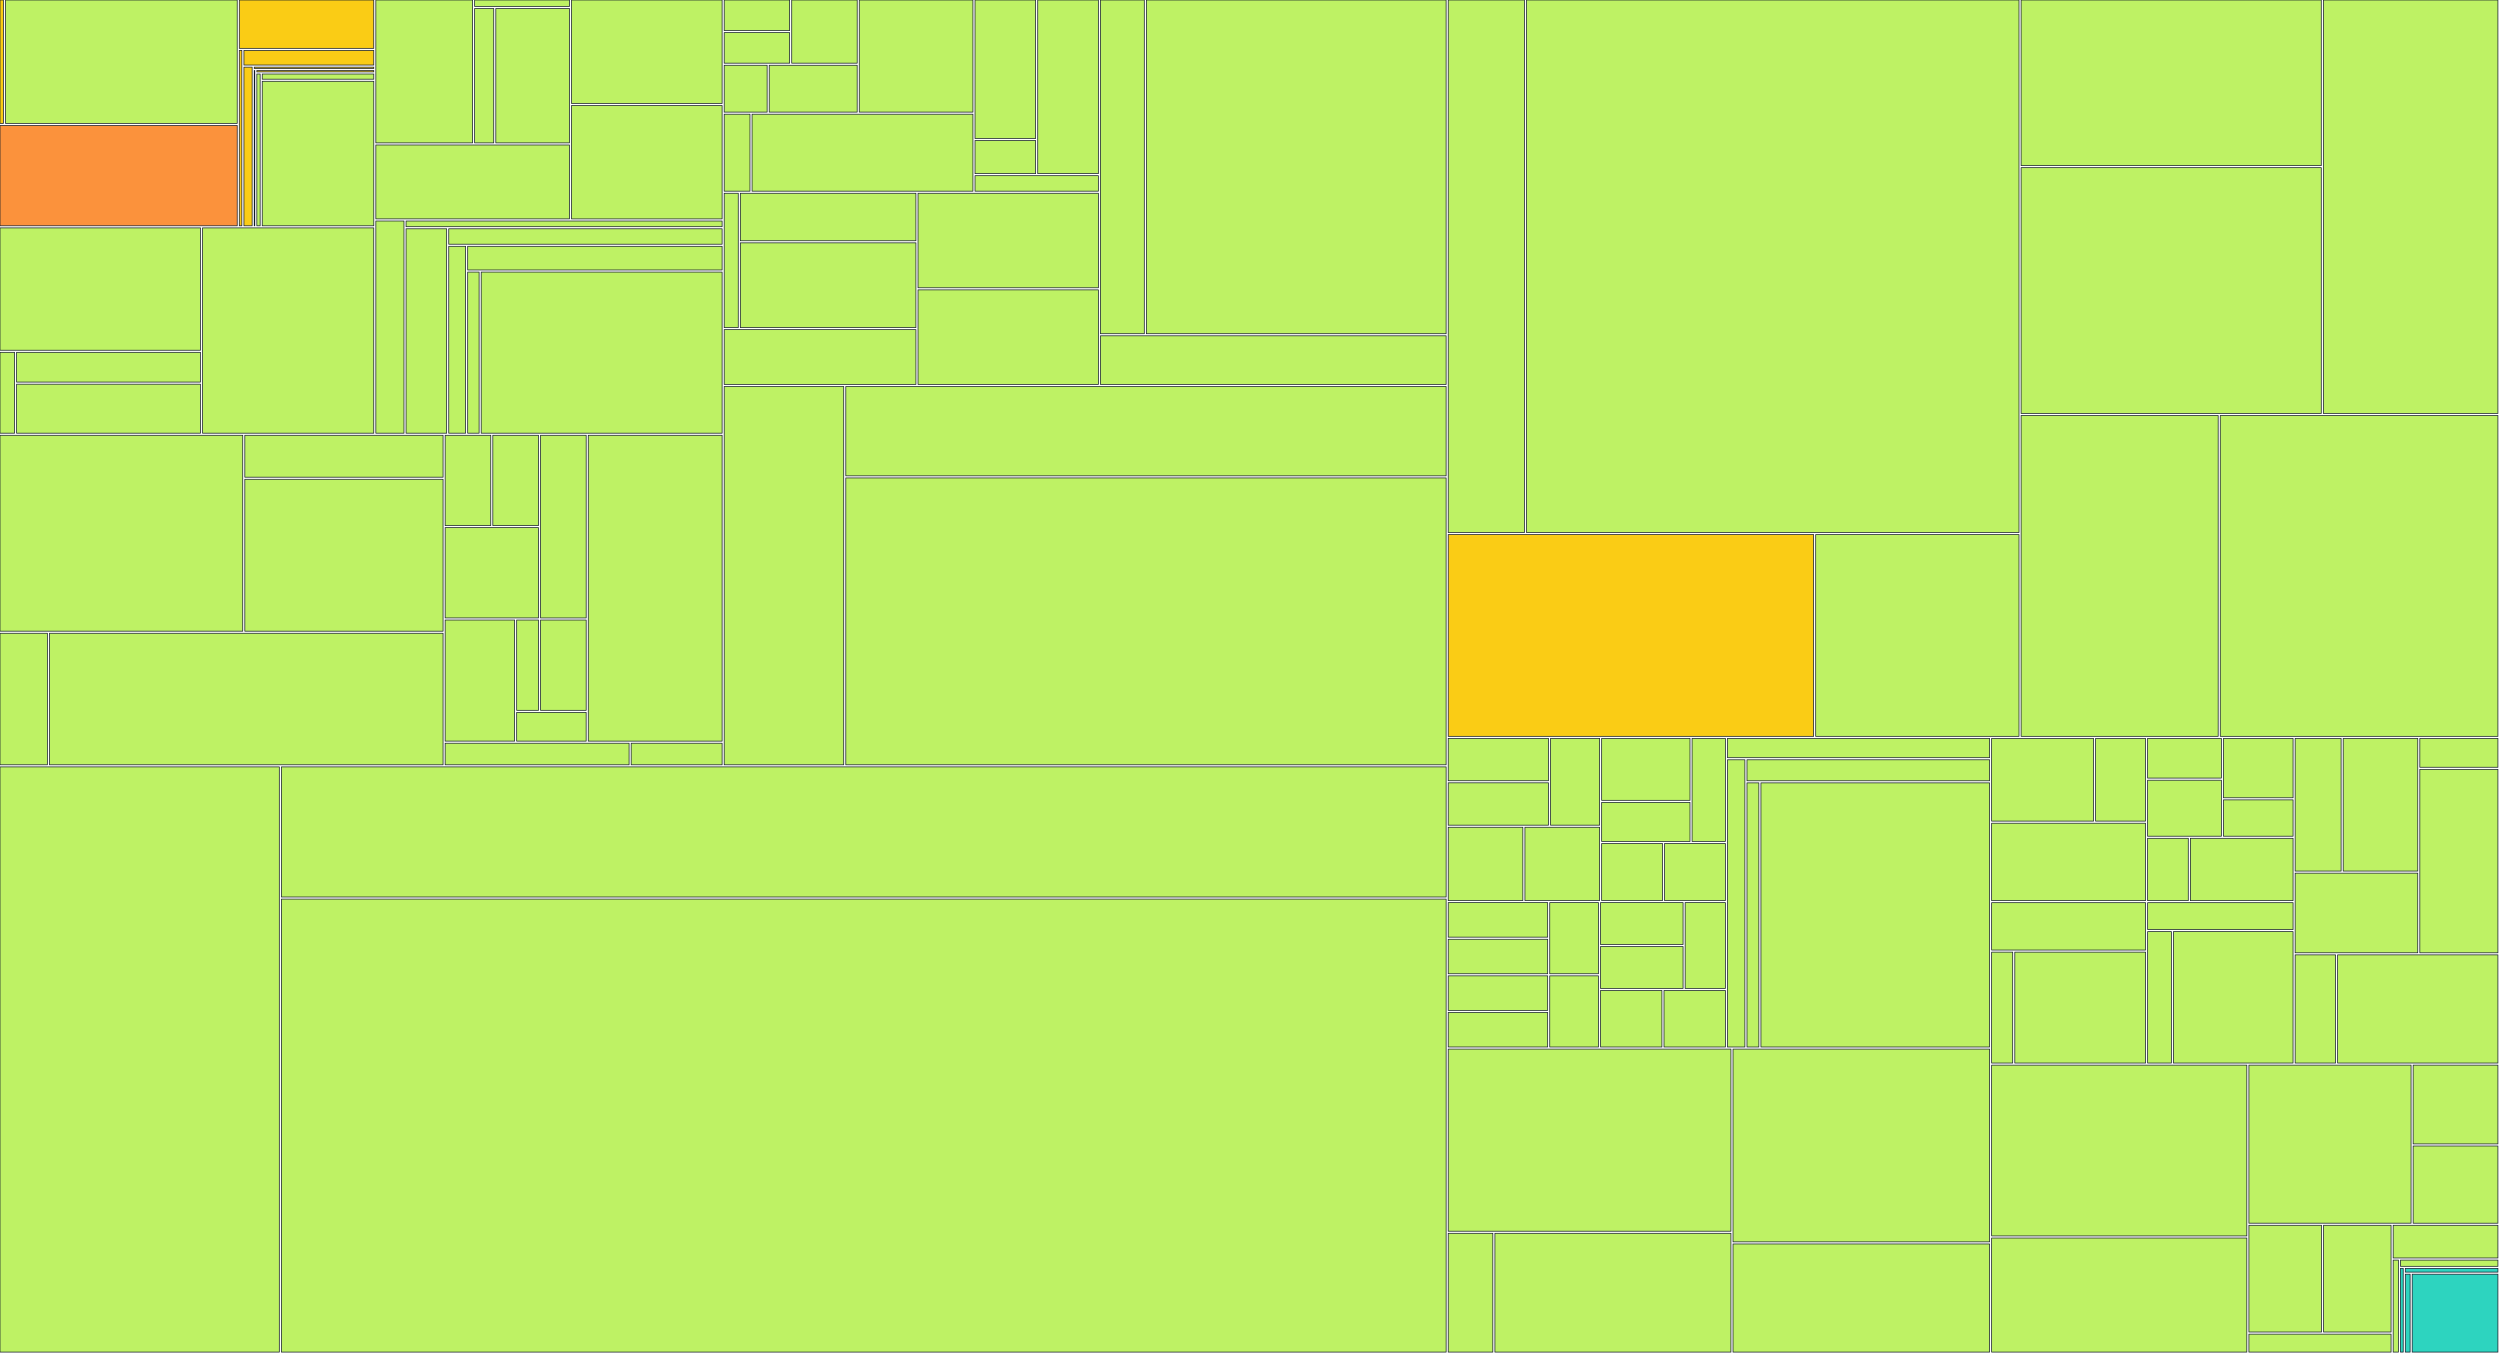
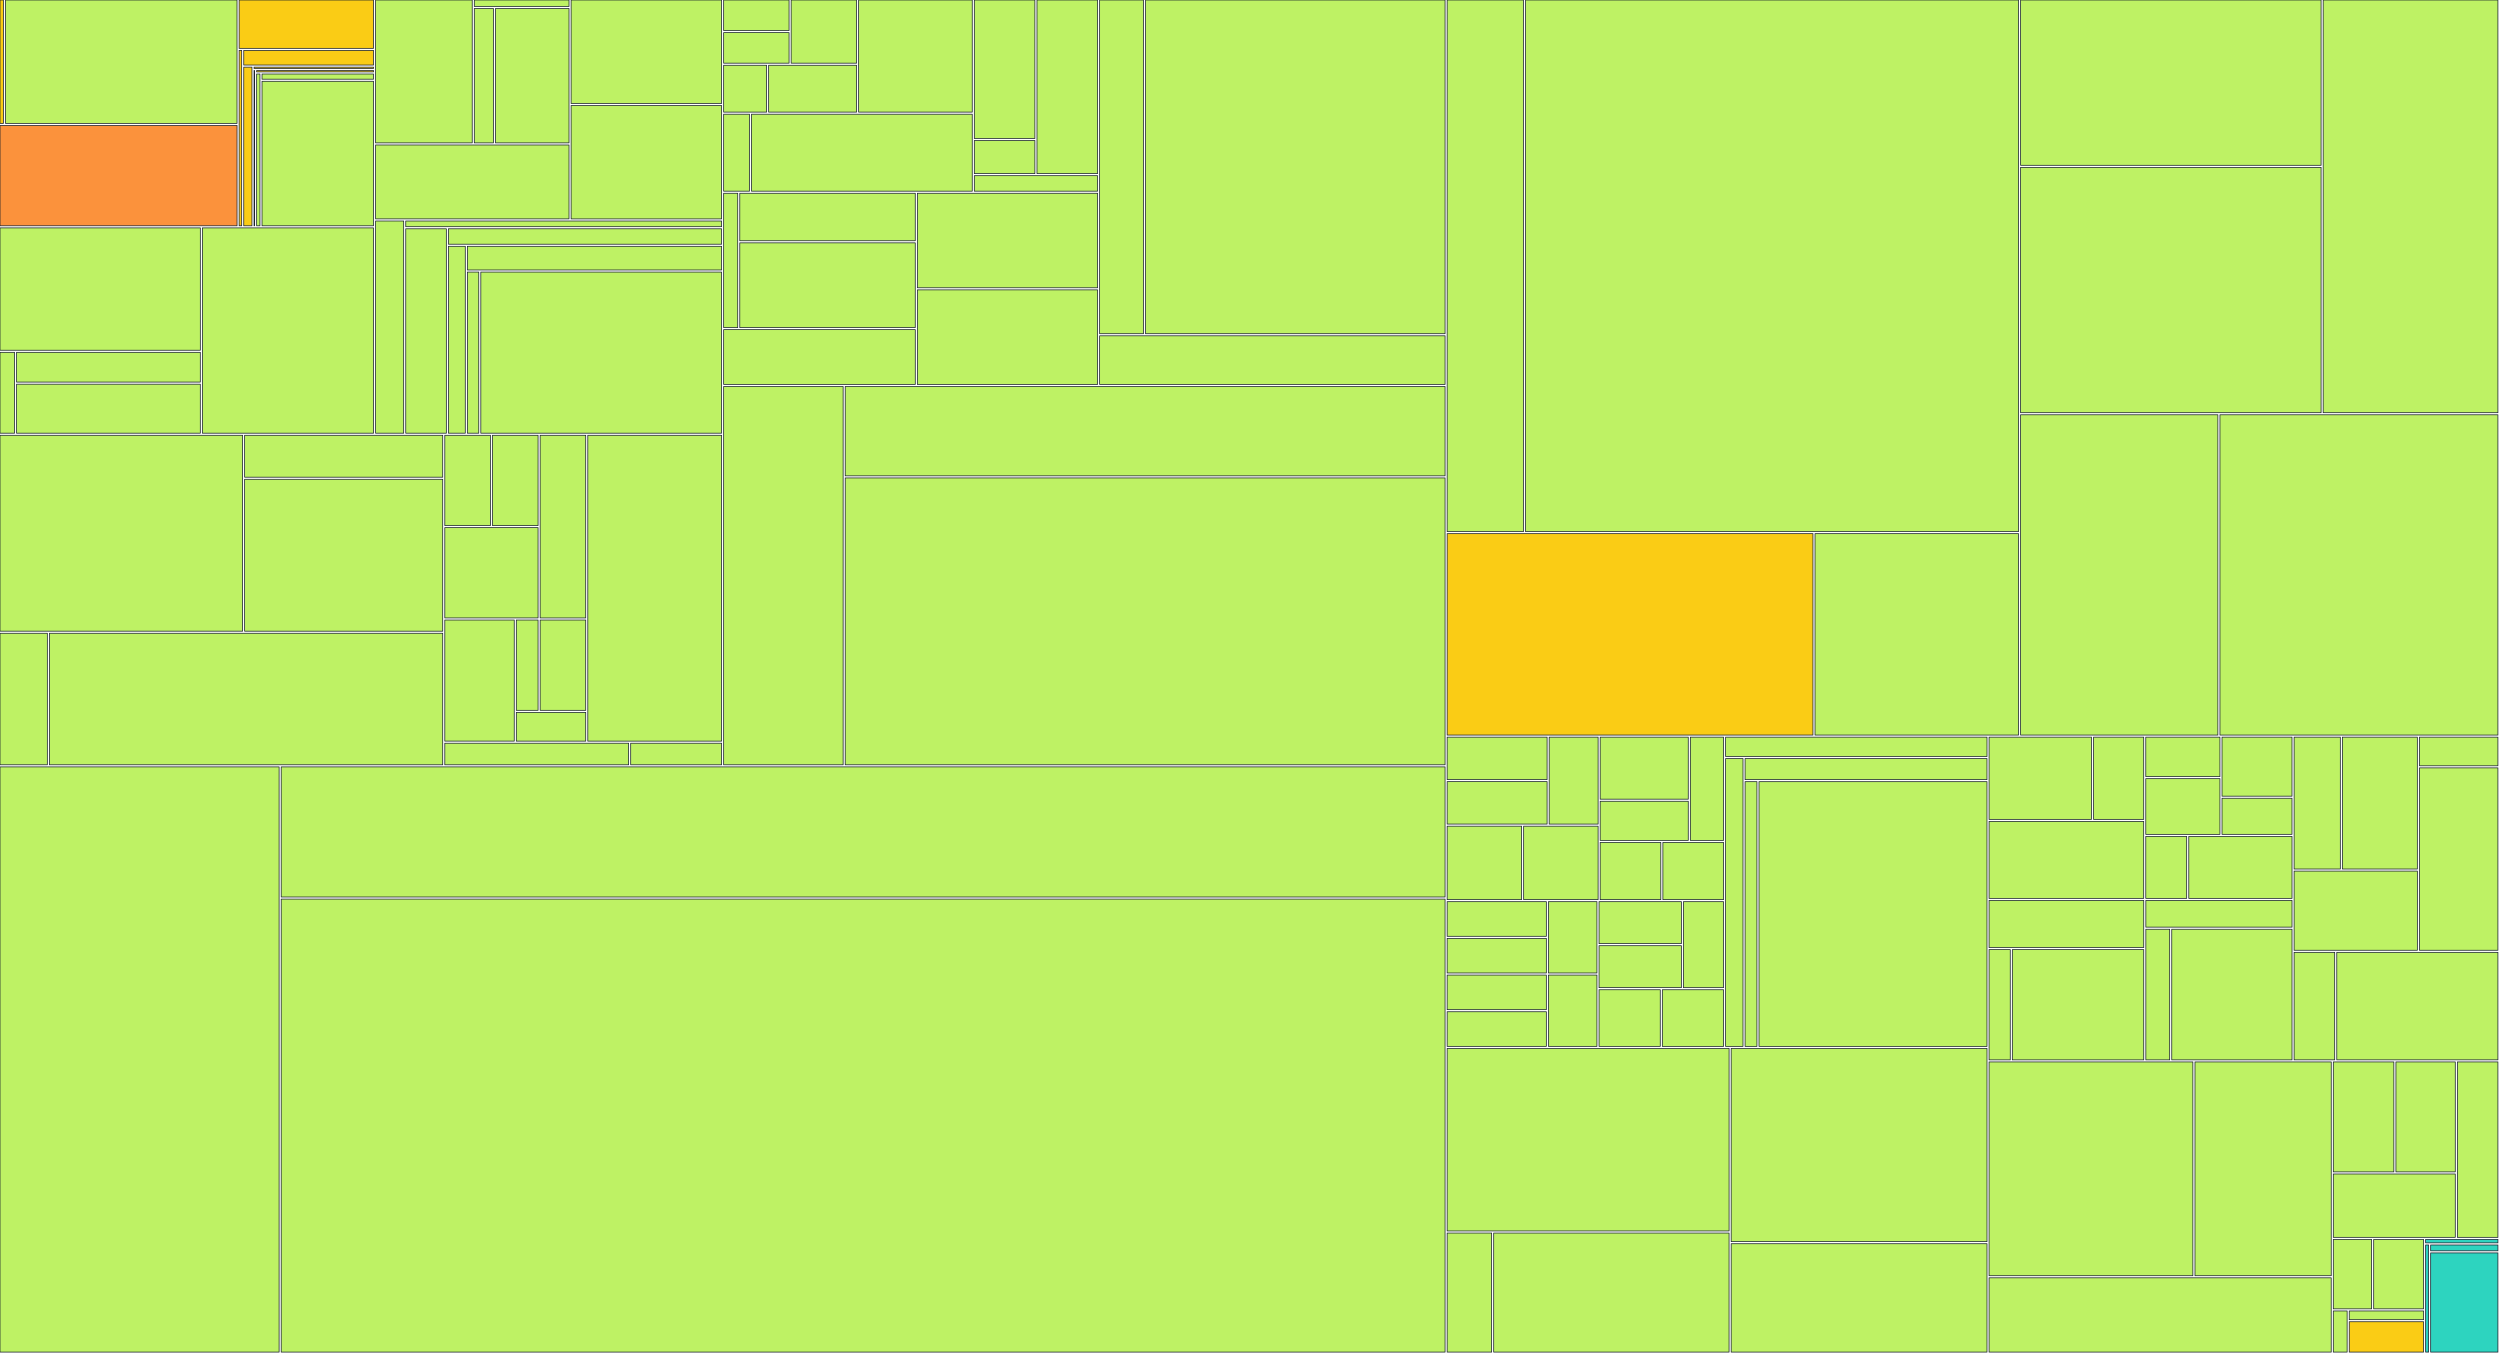
<svg xmlns="http://www.w3.org/2000/svg" width="1200" height="650" viewBox="0 0 1200 650">
  <g>
    <rect x="0.00" y="0.00" width="1.63" height="59.22" fill="#facc15" stroke="#111827" stroke-width="0.35" />
  </g>
  <g>
-     <rect x="2.63" y="0.00" width="111.23" height="59.22" fill="#bef264" stroke="#111827" stroke-width="0.35" />
-   </g>
-   <g>
-     <rect x="0.00" y="60.22" width="113.86" height="48.17" fill="#fb923c" stroke="#111827" stroke-width="0.35" />
-   </g>
-   <g>
-     <rect x="114.86" y="0.00" width="64.55" height="23.20" fill="#facc15" stroke="#111827" stroke-width="0.35" />
-   </g>
-   <g>
-     <rect x="114.86" y="24.20" width="1.23" height="84.19" fill="#facc15" stroke="#111827" stroke-width="0.35" />
-   </g>
-   <g>
-     <rect x="117.09" y="24.20" width="62.32" height="7.02" fill="#facc15" stroke="#111827" stroke-width="0.35" />
-   </g>
-   <g>
-     <rect x="117.09" y="32.22" width="3.93" height="76.17" fill="#facc15" stroke="#111827" stroke-width="0.35" />
-   </g>
-   <g>
-     <rect x="122.03" y="32.22" width="57.38" height="0.63" fill="#facc15" stroke="#111827" stroke-width="0.35" />
-   </g>
-   <g>
-     <rect x="122.03" y="33.85" width="0.26" height="74.54" fill="#facc15" stroke="#111827" stroke-width="0.35" />
-   </g>
-   <g>
-     <rect x="123.29" y="33.85" width="56.12" height="0.67" fill="#facc15" stroke="#111827" stroke-width="0.35" />
-   </g>
-   <g>
-     <rect x="123.29" y="35.52" width="1.58" height="72.87" fill="#bef264" stroke="#111827" stroke-width="0.35" />
-   </g>
-   <g>
-     <rect x="125.87" y="35.52" width="53.55" height="2.49" fill="#bef264" stroke="#111827" stroke-width="0.35" />
-   </g>
-   <g>
-     <rect x="125.87" y="39.01" width="53.55" height="69.38" fill="#bef264" stroke="#111827" stroke-width="0.35" />
-   </g>
-   <g>
-     <rect x="0.00" y="109.39" width="96.22" height="58.72" fill="#bef264" stroke="#111827" stroke-width="0.35" />
-   </g>
-   <g>
-     <rect x="0.00" y="169.11" width="6.97" height="38.82" fill="#bef264" stroke="#111827" stroke-width="0.35" />
-   </g>
-   <g>
-     <rect x="7.97" y="169.11" width="88.25" height="14.29" fill="#bef264" stroke="#111827" stroke-width="0.35" />
-   </g>
-   <g>
-     <rect x="7.97" y="184.40" width="88.25" height="23.53" fill="#bef264" stroke="#111827" stroke-width="0.35" />
-   </g>
-   <g>
-     <rect x="97.22" y="109.39" width="82.19" height="98.54" fill="#bef264" stroke="#111827" stroke-width="0.35" />
-   </g>
-   <g>
-     <rect x="180.41" y="0.00" width="46.42" height="68.59" fill="#bef264" stroke="#111827" stroke-width="0.35" />
-   </g>
-   <g>
-     <rect x="227.83" y="0.00" width="45.50" height="3.09" fill="#bef264" stroke="#111827" stroke-width="0.35" />
-   </g>
-   <g>
-     <rect x="227.83" y="4.09" width="9.17" height="64.50" fill="#bef264" stroke="#111827" stroke-width="0.35" />
-   </g>
-   <g>
-     <rect x="238.00" y="4.09" width="35.33" height="64.50" fill="#bef264" stroke="#111827" stroke-width="0.35" />
-   </g>
-   <g>
-     <rect x="180.41" y="69.59" width="92.92" height="35.48" fill="#bef264" stroke="#111827" stroke-width="0.35" />
-   </g>
-   <g>
-     <rect x="274.33" y="0.00" width="72.28" height="49.66" fill="#bef264" stroke="#111827" stroke-width="0.35" />
-   </g>
-   <g>
-     <rect x="274.33" y="50.66" width="72.28" height="54.42" fill="#bef264" stroke="#111827" stroke-width="0.35" />
-   </g>
-   <g>
-     <rect x="180.41" y="106.08" width="13.50" height="101.85" fill="#bef264" stroke="#111827" stroke-width="0.35" />
-   </g>
-   <g>
-     <rect x="194.91" y="106.08" width="151.70" height="2.74" fill="#bef264" stroke="#111827" stroke-width="0.35" />
-   </g>
-   <g>
-     <rect x="194.91" y="109.82" width="19.49" height="98.11" fill="#bef264" stroke="#111827" stroke-width="0.35" />
-   </g>
-   <g>
-     <rect x="215.40" y="109.82" width="131.21" height="7.40" fill="#bef264" stroke="#111827" stroke-width="0.35" />
-   </g>
-   <g>
-     <rect x="215.40" y="118.22" width="8.09" height="89.71" fill="#bef264" stroke="#111827" stroke-width="0.35" />
-   </g>
-   <g>
-     <rect x="224.49" y="118.22" width="122.12" height="11.37" fill="#bef264" stroke="#111827" stroke-width="0.35" />
-   </g>
-   <g>
-     <rect x="224.49" y="130.59" width="5.48" height="77.34" fill="#bef264" stroke="#111827" stroke-width="0.35" />
-   </g>
-   <g>
-     <rect x="230.97" y="130.59" width="115.64" height="77.34" fill="#bef264" stroke="#111827" stroke-width="0.35" />
-   </g>
-   <g>
-     <rect x="0.00" y="208.93" width="116.52" height="94.03" fill="#bef264" stroke="#111827" stroke-width="0.35" />
-   </g>
-   <g>
-     <rect x="117.52" y="208.93" width="95.15" height="20.12" fill="#bef264" stroke="#111827" stroke-width="0.35" />
-   </g>
-   <g>
-     <rect x="117.52" y="230.05" width="95.15" height="72.92" fill="#bef264" stroke="#111827" stroke-width="0.35" />
-   </g>
-   <g>
-     <rect x="0.00" y="303.96" width="22.74" height="63.15" fill="#bef264" stroke="#111827" stroke-width="0.35" />
-   </g>
-   <g>
-     <rect x="23.74" y="303.96" width="188.93" height="63.15" fill="#bef264" stroke="#111827" stroke-width="0.35" />
-   </g>
-   <g>
-     <rect x="213.67" y="208.93" width="21.90" height="43.34" fill="#bef264" stroke="#111827" stroke-width="0.35" />
-   </g>
-   <g>
-     <rect x="236.56" y="208.93" width="21.90" height="43.34" fill="#bef264" stroke="#111827" stroke-width="0.35" />
-   </g>
-   <g>
-     <rect x="213.67" y="253.27" width="44.79" height="43.34" fill="#bef264" stroke="#111827" stroke-width="0.35" />
-   </g>
-   <g>
-     <rect x="259.46" y="208.93" width="21.90" height="87.69" fill="#bef264" stroke="#111827" stroke-width="0.35" />
-   </g>
-   <g>
-     <rect x="213.67" y="297.61" width="33.34" height="58.12" fill="#bef264" stroke="#111827" stroke-width="0.35" />
-   </g>
-   <g>
-     <rect x="248.01" y="297.61" width="10.45" height="43.34" fill="#bef264" stroke="#111827" stroke-width="0.35" />
-   </g>
-   <g>
-     <rect x="259.46" y="297.61" width="21.90" height="43.34" fill="#bef264" stroke="#111827" stroke-width="0.35" />
-   </g>
-   <g>
-     <rect x="248.01" y="341.96" width="33.34" height="13.78" fill="#bef264" stroke="#111827" stroke-width="0.35" />
-   </g>
-   <g>
-     <rect x="282.36" y="208.93" width="64.25" height="146.81" fill="#bef264" stroke="#111827" stroke-width="0.35" />
-   </g>
-   <g>
-     <rect x="213.67" y="356.74" width="88.29" height="10.37" fill="#bef264" stroke="#111827" stroke-width="0.35" />
-   </g>
-   <g>
-     <rect x="302.96" y="356.74" width="43.65" height="10.37" fill="#bef264" stroke="#111827" stroke-width="0.35" />
-   </g>
-   <g>
-     <rect x="347.61" y="0.00" width="31.42" height="14.66" fill="#bef264" stroke="#111827" stroke-width="0.35" />
-   </g>
-   <g>
-     <rect x="347.61" y="15.66" width="31.42" height="14.66" fill="#bef264" stroke="#111827" stroke-width="0.35" />
-   </g>
-   <g>
-     <rect x="380.03" y="0.00" width="31.42" height="30.32" fill="#bef264" stroke="#111827" stroke-width="0.35" />
-   </g>
-   <g>
-     <rect x="347.61" y="31.32" width="20.61" height="22.49" fill="#bef264" stroke="#111827" stroke-width="0.35" />
-   </g>
-   <g>
-     <rect x="369.22" y="31.32" width="42.22" height="22.49" fill="#bef264" stroke="#111827" stroke-width="0.35" />
-   </g>
-   <g>
-     <rect x="412.44" y="0.00" width="54.57" height="53.81" fill="#bef264" stroke="#111827" stroke-width="0.35" />
-   </g>
-   <g>
-     <rect x="347.61" y="54.81" width="12.38" height="36.95" fill="#bef264" stroke="#111827" stroke-width="0.35" />
-   </g>
-   <g>
-     <rect x="360.99" y="54.81" width="106.02" height="36.95" fill="#bef264" stroke="#111827" stroke-width="0.35" />
-   </g>
-   <g>
-     <rect x="468.01" y="0.00" width="29.10" height="66.46" fill="#bef264" stroke="#111827" stroke-width="0.35" />
-   </g>
-   <g>
-     <rect x="468.01" y="67.46" width="29.10" height="15.87" fill="#bef264" stroke="#111827" stroke-width="0.35" />
-   </g>
-   <g>
-     <rect x="498.11" y="0.00" width="29.10" height="83.33" fill="#bef264" stroke="#111827" stroke-width="0.35" />
-   </g>
-   <g>
-     <rect x="468.01" y="84.33" width="59.20" height="7.43" fill="#bef264" stroke="#111827" stroke-width="0.35" />
-   </g>
-   <g>
-     <rect x="347.61" y="92.76" width="6.75" height="64.48" fill="#bef264" stroke="#111827" stroke-width="0.35" />
-   </g>
-   <g>
-     <rect x="355.36" y="92.76" width="84.28" height="22.81" fill="#bef264" stroke="#111827" stroke-width="0.35" />
-   </g>
-   <g>
-     <rect x="355.36" y="116.57" width="84.28" height="40.67" fill="#bef264" stroke="#111827" stroke-width="0.35" />
-   </g>
-   <g>
-     <rect x="347.61" y="158.23" width="92.04" height="26.28" fill="#bef264" stroke="#111827" stroke-width="0.35" />
-   </g>
-   <g>
-     <rect x="440.65" y="92.76" width="86.57" height="45.38" fill="#bef264" stroke="#111827" stroke-width="0.35" />
-   </g>
-   <g>
-     <rect x="440.65" y="139.14" width="86.57" height="45.38" fill="#bef264" stroke="#111827" stroke-width="0.35" />
-   </g>
-   <g>
-     <rect x="528.21" y="0.00" width="21.05" height="160.19" fill="#bef264" stroke="#111827" stroke-width="0.35" />
-   </g>
-   <g>
-     <rect x="550.26" y="0.00" width="143.87" height="160.19" fill="#bef264" stroke="#111827" stroke-width="0.35" />
-   </g>
-   <g>
-     <rect x="528.21" y="161.19" width="165.92" height="23.33" fill="#bef264" stroke="#111827" stroke-width="0.35" />
-   </g>
-   <g>
-     <rect x="347.61" y="185.52" width="57.38" height="181.59" fill="#bef264" stroke="#111827" stroke-width="0.35" />
-   </g>
-   <g>
-     <rect x="405.99" y="185.52" width="288.14" height="42.89" fill="#bef264" stroke="#111827" stroke-width="0.35" />
-   </g>
-   <g>
-     <rect x="405.99" y="229.41" width="288.14" height="137.70" fill="#bef264" stroke="#111827" stroke-width="0.35" />
-   </g>
-   <g>
-     <rect x="0.00" y="368.11" width="134.07" height="280.89" fill="#bef264" stroke="#111827" stroke-width="0.35" />
-   </g>
-   <g>
-     <rect x="135.07" y="368.11" width="559.07" height="62.45" fill="#bef264" stroke="#111827" stroke-width="0.35" />
-   </g>
-   <g>
-     <rect x="135.07" y="431.56" width="559.07" height="217.44" fill="#bef264" stroke="#111827" stroke-width="0.35" />
-   </g>
-   <g>
-     <rect x="695.14" y="0.00" width="36.59" height="255.60" fill="#bef264" stroke="#111827" stroke-width="0.35" />
-   </g>
-   <g>
-     <rect x="732.72" y="0.00" width="236.40" height="255.60" fill="#bef264" stroke="#111827" stroke-width="0.35" />
-   </g>
-   <g>
-     <rect x="695.14" y="256.60" width="175.41" height="96.84" fill="#facc15" stroke="#111827" stroke-width="0.35" />
-   </g>
-   <g>
-     <rect x="871.54" y="256.60" width="97.58" height="96.84" fill="#bef264" stroke="#111827" stroke-width="0.35" />
-   </g>
-   <g>
-     <rect x="970.13" y="0.00" width="144.08" height="79.48" fill="#bef264" stroke="#111827" stroke-width="0.35" />
-   </g>
-   <g>
-     <rect x="970.13" y="80.48" width="144.08" height="117.97" fill="#bef264" stroke="#111827" stroke-width="0.35" />
-   </g>
-   <g>
-     <rect x="1115.21" y="0.00" width="83.79" height="198.44" fill="#bef264" stroke="#111827" stroke-width="0.35" />
-   </g>
-   <g>
-     <rect x="970.13" y="199.44" width="94.59" height="154.00" fill="#bef264" stroke="#111827" stroke-width="0.35" />
-   </g>
-   <g>
-     <rect x="1065.72" y="199.44" width="133.28" height="154.00" fill="#bef264" stroke="#111827" stroke-width="0.35" />
-   </g>
-   <g>
-     <rect x="695.14" y="354.44" width="48.11" height="20.32" fill="#bef264" stroke="#111827" stroke-width="0.35" />
-   </g>
-   <g>
-     <rect x="695.14" y="375.76" width="48.11" height="20.32" fill="#bef264" stroke="#111827" stroke-width="0.35" />
-   </g>
-   <g>
-     <rect x="744.25" y="354.44" width="23.56" height="41.64" fill="#bef264" stroke="#111827" stroke-width="0.35" />
-   </g>
-   <g>
-     <rect x="695.14" y="397.08" width="35.83" height="35.18" fill="#bef264" stroke="#111827" stroke-width="0.35" />
-   </g>
-   <g>
-     <rect x="731.97" y="397.08" width="35.83" height="35.18" fill="#bef264" stroke="#111827" stroke-width="0.35" />
-   </g>
-   <g>
-     <rect x="768.80" y="354.44" width="42.40" height="29.71" fill="#bef264" stroke="#111827" stroke-width="0.35" />
-   </g>
-   <g>
-     <rect x="768.80" y="385.15" width="42.40" height="18.74" fill="#bef264" stroke="#111827" stroke-width="0.35" />
-   </g>
-   <g>
-     <rect x="812.20" y="354.44" width="15.98" height="49.44" fill="#bef264" stroke="#111827" stroke-width="0.35" />
-   </g>
-   <g>
-     <rect x="768.80" y="404.89" width="29.19" height="27.37" fill="#bef264" stroke="#111827" stroke-width="0.35" />
-   </g>
-   <g>
-     <rect x="798.99" y="404.89" width="29.19" height="27.37" fill="#bef264" stroke="#111827" stroke-width="0.35" />
-   </g>
-   <g>
-     <rect x="695.14" y="433.26" width="47.74" height="16.57" fill="#bef264" stroke="#111827" stroke-width="0.35" />
-   </g>
-   <g>
-     <rect x="695.14" y="450.84" width="47.74" height="16.57" fill="#bef264" stroke="#111827" stroke-width="0.35" />
-   </g>
-   <g>
-     <rect x="743.88" y="433.26" width="23.37" height="34.15" fill="#bef264" stroke="#111827" stroke-width="0.35" />
-   </g>
-   <g>
-     <rect x="695.14" y="468.41" width="47.74" height="16.57" fill="#bef264" stroke="#111827" stroke-width="0.35" />
-   </g>
-   <g>
-     <rect x="695.14" y="485.98" width="47.74" height="16.57" fill="#bef264" stroke="#111827" stroke-width="0.35" />
-   </g>
-   <g>
-     <rect x="743.88" y="468.41" width="23.37" height="34.15" fill="#bef264" stroke="#111827" stroke-width="0.35" />
-   </g>
-   <g>
-     <rect x="768.25" y="433.26" width="39.62" height="20.09" fill="#bef264" stroke="#111827" stroke-width="0.35" />
-   </g>
-   <g>
-     <rect x="768.25" y="454.35" width="39.62" height="20.09" fill="#bef264" stroke="#111827" stroke-width="0.35" />
-   </g>
-   <g>
-     <rect x="808.87" y="433.26" width="19.31" height="41.18" fill="#bef264" stroke="#111827" stroke-width="0.35" />
-   </g>
-   <g>
-     <rect x="768.25" y="475.44" width="29.47" height="27.12" fill="#bef264" stroke="#111827" stroke-width="0.35" />
-   </g>
-   <g>
-     <rect x="798.72" y="475.44" width="29.47" height="27.12" fill="#bef264" stroke="#111827" stroke-width="0.35" />
-   </g>
-   <g>
-     <rect x="829.18" y="354.44" width="125.81" height="9.26" fill="#bef264" stroke="#111827" stroke-width="0.35" />
-   </g>
-   <g>
-     <rect x="829.18" y="364.70" width="8.37" height="137.86" fill="#bef264" stroke="#111827" stroke-width="0.35" />
-   </g>
-   <g>
-     <rect x="838.55" y="364.70" width="116.44" height="10.08" fill="#bef264" stroke="#111827" stroke-width="0.35" />
-   </g>
-   <g>
-     <rect x="838.55" y="375.78" width="5.70" height="126.78" fill="#bef264" stroke="#111827" stroke-width="0.35" />
-   </g>
-   <g>
-     <rect x="845.25" y="375.78" width="109.74" height="126.78" fill="#bef264" stroke="#111827" stroke-width="0.35" />
-   </g>
-   <g>
-     <rect x="695.14" y="503.56" width="135.71" height="87.42" fill="#bef264" stroke="#111827" stroke-width="0.35" />
-   </g>
-   <g>
-     <rect x="695.14" y="591.98" width="21.42" height="57.02" fill="#bef264" stroke="#111827" stroke-width="0.35" />
-   </g>
-   <g>
-     <rect x="717.56" y="591.98" width="113.29" height="57.02" fill="#bef264" stroke="#111827" stroke-width="0.35" />
-   </g>
-   <g>
-     <rect x="831.85" y="503.56" width="123.15" height="92.54" fill="#bef264" stroke="#111827" stroke-width="0.35" />
-   </g>
-   <g>
-     <rect x="831.85" y="597.10" width="123.15" height="51.90" fill="#bef264" stroke="#111827" stroke-width="0.35" />
-   </g>
-   <g>
-     <rect x="955.99" y="354.44" width="48.90" height="39.69" fill="#bef264" stroke="#111827" stroke-width="0.35" />
-   </g>
-   <g>
-     <rect x="1005.89" y="354.44" width="23.95" height="39.69" fill="#bef264" stroke="#111827" stroke-width="0.35" />
-   </g>
-   <g>
-     <rect x="955.99" y="395.14" width="73.85" height="37.15" fill="#bef264" stroke="#111827" stroke-width="0.35" />
-   </g>
-   <g>
-     <rect x="1030.84" y="354.44" width="35.41" height="19.04" fill="#bef264" stroke="#111827" stroke-width="0.35" />
-   </g>
-   <g>
-     <rect x="1030.84" y="374.49" width="35.41" height="26.89" fill="#bef264" stroke="#111827" stroke-width="0.35" />
-   </g>
-   <g>
-     <rect x="1067.25" y="354.44" width="33.42" height="28.50" fill="#bef264" stroke="#111827" stroke-width="0.35" />
-   </g>
-   <g>
-     <rect x="1067.25" y="383.94" width="33.42" height="17.44" fill="#bef264" stroke="#111827" stroke-width="0.35" />
-   </g>
-   <g>
-     <rect x="1030.84" y="402.38" width="19.53" height="29.91" fill="#bef264" stroke="#111827" stroke-width="0.35" />
-   </g>
-   <g>
-     <rect x="1051.37" y="402.38" width="49.30" height="29.91" fill="#bef264" stroke="#111827" stroke-width="0.35" />
-   </g>
-   <g>
-     <rect x="955.99" y="433.29" width="73.87" height="22.73" fill="#bef264" stroke="#111827" stroke-width="0.35" />
-   </g>
-   <g>
-     <rect x="955.99" y="457.02" width="10.11" height="53.24" fill="#bef264" stroke="#111827" stroke-width="0.35" />
-   </g>
-   <g>
-     <rect x="967.11" y="457.02" width="62.76" height="53.24" fill="#bef264" stroke="#111827" stroke-width="0.35" />
-   </g>
-   <g>
-     <rect x="1030.87" y="433.29" width="69.80" height="12.89" fill="#bef264" stroke="#111827" stroke-width="0.35" />
-   </g>
-   <g>
-     <rect x="1030.87" y="447.18" width="11.38" height="63.08" fill="#bef264" stroke="#111827" stroke-width="0.35" />
-   </g>
-   <g>
-     <rect x="1043.24" y="447.18" width="57.42" height="63.08" fill="#bef264" stroke="#111827" stroke-width="0.35" />
-   </g>
-   <g>
-     <rect x="1101.67" y="354.44" width="22.06" height="63.67" fill="#bef264" stroke="#111827" stroke-width="0.35" />
-   </g>
-   <g>
-     <rect x="1124.73" y="354.44" width="35.80" height="63.67" fill="#bef264" stroke="#111827" stroke-width="0.35" />
-   </g>
-   <g>
-     <rect x="1101.67" y="419.11" width="58.85" height="38.23" fill="#bef264" stroke="#111827" stroke-width="0.35" />
-   </g>
-   <g>
-     <rect x="1161.52" y="354.44" width="37.48" height="13.84" fill="#bef264" stroke="#111827" stroke-width="0.35" />
-   </g>
-   <g>
-     <rect x="1161.52" y="369.29" width="37.48" height="88.06" fill="#bef264" stroke="#111827" stroke-width="0.35" />
-   </g>
-   <g>
-     <rect x="1101.67" y="458.34" width="19.39" height="51.92" fill="#bef264" stroke="#111827" stroke-width="0.35" />
-   </g>
-   <g>
-     <rect x="1122.06" y="458.34" width="76.94" height="51.92" fill="#bef264" stroke="#111827" stroke-width="0.35" />
-   </g>
-   <g>
-     <rect x="955.99" y="511.26" width="122.49" height="81.99" fill="#bef264" stroke="#111827" stroke-width="0.35" />
-   </g>
-   <g>
-     <rect x="955.99" y="594.25" width="122.49" height="54.75" fill="#bef264" stroke="#111827" stroke-width="0.35" />
-   </g>
-   <g>
-     <rect x="1079.48" y="511.26" width="77.83" height="75.87" fill="#bef264" stroke="#111827" stroke-width="0.35" />
-   </g>
-   <g>
-     <rect x="1158.31" y="511.26" width="40.69" height="37.82" fill="#bef264" stroke="#111827" stroke-width="0.35" />
-   </g>
-   <g>
-     <rect x="1158.31" y="550.08" width="40.69" height="37.06" fill="#bef264" stroke="#111827" stroke-width="0.35" />
-   </g>
-   <g>
-     <rect x="1079.48" y="588.13" width="34.83" height="51.24" fill="#bef264" stroke="#111827" stroke-width="0.35" />
-   </g>
-   <g>
-     <rect x="1115.31" y="588.13" width="32.40" height="51.24" fill="#bef264" stroke="#111827" stroke-width="0.35" />
-   </g>
-   <g>
-     <rect x="1079.48" y="640.38" width="68.23" height="8.62" fill="#bef264" stroke="#111827" stroke-width="0.35" />
-   </g>
-   <g>
-     <rect x="1148.72" y="588.13" width="50.28" height="15.70" fill="#bef264" stroke="#111827" stroke-width="0.35" />
-   </g>
-   <g>
-     <rect x="1148.72" y="604.84" width="2.51" height="44.16" fill="#bef264" stroke="#111827" stroke-width="0.35" />
-   </g>
-   <g>
-     <rect x="1152.23" y="604.84" width="46.77" height="2.99" fill="#bef264" stroke="#111827" stroke-width="0.35" />
-   </g>
-   <g>
-     <rect x="1152.23" y="608.82" width="1.31" height="40.18" fill="#2dd4bf" stroke="#111827" stroke-width="0.35" />
-   </g>
-   <g>
-     <rect x="1154.54" y="608.82" width="44.46" height="1.79" fill="#2dd4bf" stroke="#111827" stroke-width="0.35" />
-   </g>
-   <g>
-     <rect x="1154.54" y="611.61" width="2.31" height="37.39" fill="#2dd4bf" stroke="#111827" stroke-width="0.35" />
-   </g>
-   <g>
-     <rect x="1157.85" y="611.61" width="41.15" height="37.39" fill="#2dd4bf" stroke="#111827" stroke-width="0.35" />
+     <rect x="2.63" y="0.00" width="111.14" height="59.22" fill="#bef264" stroke="#111827" stroke-width="0.35" />
+   </g>
+   <g>
+     <rect x="0.00" y="60.22" width="113.78" height="48.17" fill="#fb923c" stroke="#111827" stroke-width="0.35" />
+   </g>
+   <g>
+     <rect x="114.78" y="0.00" width="64.50" height="23.20" fill="#facc15" stroke="#111827" stroke-width="0.35" />
+   </g>
+   <g>
+     <rect x="114.78" y="24.20" width="1.23" height="84.19" fill="#facc15" stroke="#111827" stroke-width="0.35" />
+   </g>
+   <g>
+     <rect x="117.01" y="24.20" width="62.27" height="7.02" fill="#facc15" stroke="#111827" stroke-width="0.35" />
+   </g>
+   <g>
+     <rect x="117.01" y="32.22" width="3.93" height="76.17" fill="#facc15" stroke="#111827" stroke-width="0.35" />
+   </g>
+   <g>
+     <rect x="121.94" y="32.22" width="57.34" height="0.63" fill="#facc15" stroke="#111827" stroke-width="0.35" />
+   </g>
+   <g>
+     <rect x="121.94" y="33.85" width="0.26" height="74.54" fill="#facc15" stroke="#111827" stroke-width="0.35" />
+   </g>
+   <g>
+     <rect x="123.20" y="33.85" width="56.08" height="0.67" fill="#facc15" stroke="#111827" stroke-width="0.35" />
+   </g>
+   <g>
+     <rect x="123.20" y="35.52" width="1.58" height="72.87" fill="#bef264" stroke="#111827" stroke-width="0.35" />
+   </g>
+   <g>
+     <rect x="125.77" y="35.52" width="53.51" height="2.49" fill="#bef264" stroke="#111827" stroke-width="0.35" />
+   </g>
+   <g>
+     <rect x="125.77" y="39.01" width="53.51" height="69.38" fill="#bef264" stroke="#111827" stroke-width="0.35" />
+   </g>
+   <g>
+     <rect x="0.00" y="109.39" width="96.15" height="58.72" fill="#bef264" stroke="#111827" stroke-width="0.35" />
+   </g>
+   <g>
+     <rect x="0.00" y="169.11" width="6.96" height="38.82" fill="#bef264" stroke="#111827" stroke-width="0.35" />
+   </g>
+   <g>
+     <rect x="7.96" y="169.11" width="88.18" height="14.29" fill="#bef264" stroke="#111827" stroke-width="0.35" />
+   </g>
+   <g>
+     <rect x="7.96" y="184.40" width="88.18" height="23.53" fill="#bef264" stroke="#111827" stroke-width="0.35" />
+   </g>
+   <g>
+     <rect x="97.15" y="109.39" width="82.13" height="98.54" fill="#bef264" stroke="#111827" stroke-width="0.35" />
+   </g>
+   <g>
+     <rect x="180.28" y="0.00" width="46.38" height="68.59" fill="#bef264" stroke="#111827" stroke-width="0.35" />
+   </g>
+   <g>
+     <rect x="227.66" y="0.00" width="45.47" height="3.09" fill="#bef264" stroke="#111827" stroke-width="0.35" />
+   </g>
+   <g>
+     <rect x="227.66" y="4.09" width="9.17" height="64.50" fill="#bef264" stroke="#111827" stroke-width="0.35" />
+   </g>
+   <g>
+     <rect x="237.83" y="4.09" width="35.30" height="64.50" fill="#bef264" stroke="#111827" stroke-width="0.35" />
+   </g>
+   <g>
+     <rect x="180.28" y="69.59" width="92.85" height="35.48" fill="#bef264" stroke="#111827" stroke-width="0.35" />
+   </g>
+   <g>
+     <rect x="274.13" y="0.00" width="72.23" height="49.66" fill="#bef264" stroke="#111827" stroke-width="0.35" />
+   </g>
+   <g>
+     <rect x="274.13" y="50.66" width="72.23" height="54.42" fill="#bef264" stroke="#111827" stroke-width="0.35" />
+   </g>
+   <g>
+     <rect x="180.28" y="106.08" width="13.49" height="101.85" fill="#bef264" stroke="#111827" stroke-width="0.35" />
+   </g>
+   <g>
+     <rect x="194.77" y="106.08" width="151.59" height="2.74" fill="#bef264" stroke="#111827" stroke-width="0.35" />
+   </g>
+   <g>
+     <rect x="194.77" y="109.82" width="19.47" height="98.11" fill="#bef264" stroke="#111827" stroke-width="0.35" />
+   </g>
+   <g>
+     <rect x="215.24" y="109.82" width="131.12" height="7.40" fill="#bef264" stroke="#111827" stroke-width="0.35" />
+   </g>
+   <g>
+     <rect x="215.24" y="118.22" width="8.09" height="89.71" fill="#bef264" stroke="#111827" stroke-width="0.35" />
+   </g>
+   <g>
+     <rect x="224.33" y="118.22" width="122.03" height="11.37" fill="#bef264" stroke="#111827" stroke-width="0.35" />
+   </g>
+   <g>
+     <rect x="224.33" y="130.59" width="5.48" height="77.34" fill="#bef264" stroke="#111827" stroke-width="0.35" />
+   </g>
+   <g>
+     <rect x="230.80" y="130.59" width="115.55" height="77.34" fill="#bef264" stroke="#111827" stroke-width="0.35" />
+   </g>
+   <g>
+     <rect x="0.00" y="208.93" width="116.43" height="94.03" fill="#bef264" stroke="#111827" stroke-width="0.35" />
+   </g>
+   <g>
+     <rect x="117.43" y="208.93" width="95.08" height="20.12" fill="#bef264" stroke="#111827" stroke-width="0.35" />
+   </g>
+   <g>
+     <rect x="117.43" y="230.05" width="95.08" height="72.92" fill="#bef264" stroke="#111827" stroke-width="0.35" />
+   </g>
+   <g>
+     <rect x="0.00" y="303.96" width="22.72" height="63.15" fill="#bef264" stroke="#111827" stroke-width="0.35" />
+   </g>
+   <g>
+     <rect x="23.72" y="303.96" width="188.79" height="63.15" fill="#bef264" stroke="#111827" stroke-width="0.35" />
+   </g>
+   <g>
+     <rect x="213.51" y="208.93" width="21.88" height="43.34" fill="#bef264" stroke="#111827" stroke-width="0.35" />
+   </g>
+   <g>
+     <rect x="236.39" y="208.93" width="21.88" height="43.34" fill="#bef264" stroke="#111827" stroke-width="0.35" />
+   </g>
+   <g>
+     <rect x="213.51" y="253.27" width="44.76" height="43.34" fill="#bef264" stroke="#111827" stroke-width="0.35" />
+   </g>
+   <g>
+     <rect x="259.27" y="208.93" width="21.88" height="87.69" fill="#bef264" stroke="#111827" stroke-width="0.35" />
+   </g>
+   <g>
+     <rect x="213.51" y="297.61" width="33.32" height="58.12" fill="#bef264" stroke="#111827" stroke-width="0.35" />
+   </g>
+   <g>
+     <rect x="247.83" y="297.61" width="10.44" height="43.34" fill="#bef264" stroke="#111827" stroke-width="0.35" />
+   </g>
+   <g>
+     <rect x="259.27" y="297.61" width="21.88" height="43.34" fill="#bef264" stroke="#111827" stroke-width="0.35" />
+   </g>
+   <g>
+     <rect x="247.83" y="341.96" width="33.32" height="13.78" fill="#bef264" stroke="#111827" stroke-width="0.35" />
+   </g>
+   <g>
+     <rect x="282.15" y="208.93" width="64.21" height="146.81" fill="#bef264" stroke="#111827" stroke-width="0.35" />
+   </g>
+   <g>
+     <rect x="213.51" y="356.74" width="88.23" height="10.37" fill="#bef264" stroke="#111827" stroke-width="0.35" />
+   </g>
+   <g>
+     <rect x="302.74" y="356.74" width="43.61" height="10.37" fill="#bef264" stroke="#111827" stroke-width="0.35" />
+   </g>
+   <g>
+     <rect x="347.36" y="0.00" width="31.39" height="14.66" fill="#bef264" stroke="#111827" stroke-width="0.35" />
+   </g>
+   <g>
+     <rect x="347.36" y="15.66" width="31.39" height="14.66" fill="#bef264" stroke="#111827" stroke-width="0.35" />
+   </g>
+   <g>
+     <rect x="379.75" y="0.00" width="31.39" height="30.32" fill="#bef264" stroke="#111827" stroke-width="0.35" />
+   </g>
+   <g>
+     <rect x="347.36" y="31.32" width="20.59" height="22.49" fill="#bef264" stroke="#111827" stroke-width="0.35" />
+   </g>
+   <g>
+     <rect x="368.95" y="31.32" width="42.19" height="22.49" fill="#bef264" stroke="#111827" stroke-width="0.35" />
+   </g>
+   <g>
+     <rect x="412.14" y="0.00" width="54.53" height="53.81" fill="#bef264" stroke="#111827" stroke-width="0.35" />
+   </g>
+   <g>
+     <rect x="347.36" y="54.81" width="12.37" height="36.95" fill="#bef264" stroke="#111827" stroke-width="0.35" />
+   </g>
+   <g>
+     <rect x="360.72" y="54.81" width="105.95" height="36.95" fill="#bef264" stroke="#111827" stroke-width="0.35" />
+   </g>
+   <g>
+     <rect x="467.67" y="0.00" width="29.08" height="66.46" fill="#bef264" stroke="#111827" stroke-width="0.35" />
+   </g>
+   <g>
+     <rect x="467.67" y="67.46" width="29.08" height="15.87" fill="#bef264" stroke="#111827" stroke-width="0.35" />
+   </g>
+   <g>
+     <rect x="497.75" y="0.00" width="29.08" height="83.33" fill="#bef264" stroke="#111827" stroke-width="0.35" />
+   </g>
+   <g>
+     <rect x="467.67" y="84.33" width="59.16" height="7.43" fill="#bef264" stroke="#111827" stroke-width="0.35" />
+   </g>
+   <g>
+     <rect x="347.36" y="92.76" width="6.75" height="64.48" fill="#bef264" stroke="#111827" stroke-width="0.35" />
+   </g>
+   <g>
+     <rect x="355.10" y="92.76" width="84.22" height="22.81" fill="#bef264" stroke="#111827" stroke-width="0.35" />
+   </g>
+   <g>
+     <rect x="355.10" y="116.57" width="84.22" height="40.67" fill="#bef264" stroke="#111827" stroke-width="0.35" />
+   </g>
+   <g>
+     <rect x="347.36" y="158.23" width="91.97" height="26.28" fill="#bef264" stroke="#111827" stroke-width="0.35" />
+   </g>
+   <g>
+     <rect x="440.33" y="92.76" width="86.50" height="45.38" fill="#bef264" stroke="#111827" stroke-width="0.35" />
+   </g>
+   <g>
+     <rect x="440.33" y="139.14" width="86.50" height="45.38" fill="#bef264" stroke="#111827" stroke-width="0.35" />
+   </g>
+   <g>
+     <rect x="527.83" y="0.00" width="21.03" height="160.19" fill="#bef264" stroke="#111827" stroke-width="0.35" />
+   </g>
+   <g>
+     <rect x="549.86" y="0.00" width="143.77" height="160.19" fill="#bef264" stroke="#111827" stroke-width="0.35" />
+   </g>
+   <g>
+     <rect x="527.83" y="161.19" width="165.80" height="23.33" fill="#bef264" stroke="#111827" stroke-width="0.35" />
+   </g>
+   <g>
+     <rect x="347.36" y="185.52" width="57.34" height="181.59" fill="#bef264" stroke="#111827" stroke-width="0.35" />
+   </g>
+   <g>
+     <rect x="405.70" y="185.52" width="287.93" height="42.89" fill="#bef264" stroke="#111827" stroke-width="0.35" />
+   </g>
+   <g>
+     <rect x="405.70" y="229.41" width="287.93" height="137.70" fill="#bef264" stroke="#111827" stroke-width="0.35" />
+   </g>
+   <g>
+     <rect x="0.00" y="368.11" width="133.97" height="280.89" fill="#bef264" stroke="#111827" stroke-width="0.35" />
+   </g>
+   <g>
+     <rect x="134.97" y="368.11" width="558.66" height="62.45" fill="#bef264" stroke="#111827" stroke-width="0.35" />
+   </g>
+   <g>
+     <rect x="134.97" y="431.56" width="558.66" height="217.44" fill="#bef264" stroke="#111827" stroke-width="0.35" />
+   </g>
+   <g>
+     <rect x="694.63" y="0.00" width="36.63" height="255.16" fill="#bef264" stroke="#111827" stroke-width="0.35" />
+   </g>
+   <g>
+     <rect x="732.25" y="0.00" width="236.64" height="255.16" fill="#bef264" stroke="#111827" stroke-width="0.35" />
+   </g>
+   <g>
+     <rect x="694.63" y="256.16" width="175.59" height="96.67" fill="#facc15" stroke="#111827" stroke-width="0.35" />
+   </g>
+   <g>
+     <rect x="871.21" y="256.16" width="97.68" height="96.67" fill="#bef264" stroke="#111827" stroke-width="0.35" />
+   </g>
+   <g>
+     <rect x="969.89" y="0.00" width="144.23" height="79.34" fill="#bef264" stroke="#111827" stroke-width="0.35" />
+   </g>
+   <g>
+     <rect x="969.89" y="80.34" width="144.23" height="117.76" fill="#bef264" stroke="#111827" stroke-width="0.35" />
+   </g>
+   <g>
+     <rect x="1115.12" y="0.00" width="83.88" height="198.10" fill="#bef264" stroke="#111827" stroke-width="0.35" />
+   </g>
+   <g>
+     <rect x="969.89" y="199.10" width="94.69" height="153.73" fill="#bef264" stroke="#111827" stroke-width="0.35" />
+   </g>
+   <g>
+     <rect x="1065.58" y="199.10" width="133.42" height="153.73" fill="#bef264" stroke="#111827" stroke-width="0.35" />
+   </g>
+   <g>
+     <rect x="694.63" y="353.83" width="47.97" height="20.36" fill="#bef264" stroke="#111827" stroke-width="0.35" />
+   </g>
+   <g>
+     <rect x="694.63" y="375.19" width="47.97" height="20.36" fill="#bef264" stroke="#111827" stroke-width="0.35" />
+   </g>
+   <g>
+     <rect x="743.60" y="353.83" width="23.49" height="41.73" fill="#bef264" stroke="#111827" stroke-width="0.35" />
+   </g>
+   <g>
+     <rect x="694.63" y="396.56" width="35.73" height="35.25" fill="#bef264" stroke="#111827" stroke-width="0.35" />
+   </g>
+   <g>
+     <rect x="731.36" y="396.56" width="35.73" height="35.25" fill="#bef264" stroke="#111827" stroke-width="0.35" />
+   </g>
+   <g>
+     <rect x="768.08" y="353.83" width="42.28" height="29.77" fill="#bef264" stroke="#111827" stroke-width="0.35" />
+   </g>
+   <g>
+     <rect x="768.08" y="384.60" width="42.28" height="18.78" fill="#bef264" stroke="#111827" stroke-width="0.35" />
+   </g>
+   <g>
+     <rect x="811.36" y="353.83" width="15.93" height="49.55" fill="#bef264" stroke="#111827" stroke-width="0.35" />
+   </g>
+   <g>
+     <rect x="768.08" y="404.38" width="29.11" height="27.43" fill="#bef264" stroke="#111827" stroke-width="0.35" />
+   </g>
+   <g>
+     <rect x="798.19" y="404.38" width="29.11" height="27.43" fill="#bef264" stroke="#111827" stroke-width="0.35" />
+   </g>
+   <g>
+     <rect x="694.63" y="432.81" width="47.61" height="16.61" fill="#bef264" stroke="#111827" stroke-width="0.35" />
+   </g>
+   <g>
+     <rect x="694.63" y="450.42" width="47.61" height="16.61" fill="#bef264" stroke="#111827" stroke-width="0.35" />
+   </g>
+   <g>
+     <rect x="743.23" y="432.81" width="23.30" height="34.22" fill="#bef264" stroke="#111827" stroke-width="0.35" />
+   </g>
+   <g>
+     <rect x="694.63" y="468.03" width="47.61" height="16.61" fill="#bef264" stroke="#111827" stroke-width="0.35" />
+   </g>
+   <g>
+     <rect x="694.63" y="485.64" width="47.61" height="16.61" fill="#bef264" stroke="#111827" stroke-width="0.35" />
+   </g>
+   <g>
+     <rect x="743.23" y="468.03" width="23.30" height="34.22" fill="#bef264" stroke="#111827" stroke-width="0.35" />
+   </g>
+   <g>
+     <rect x="767.54" y="432.81" width="39.51" height="20.13" fill="#bef264" stroke="#111827" stroke-width="0.35" />
+   </g>
+   <g>
+     <rect x="767.54" y="453.94" width="39.51" height="20.13" fill="#bef264" stroke="#111827" stroke-width="0.35" />
+   </g>
+   <g>
+     <rect x="808.04" y="432.81" width="19.25" height="41.27" fill="#bef264" stroke="#111827" stroke-width="0.35" />
+   </g>
+   <g>
+     <rect x="767.54" y="475.08" width="29.38" height="27.18" fill="#bef264" stroke="#111827" stroke-width="0.35" />
+   </g>
+   <g>
+     <rect x="797.92" y="475.08" width="29.38" height="27.18" fill="#bef264" stroke="#111827" stroke-width="0.35" />
+   </g>
+   <g>
+     <rect x="828.30" y="353.83" width="125.46" height="9.28" fill="#bef264" stroke="#111827" stroke-width="0.35" />
+   </g>
+   <g>
+     <rect x="828.30" y="364.11" width="8.34" height="138.15" fill="#bef264" stroke="#111827" stroke-width="0.35" />
+   </g>
+   <g>
+     <rect x="837.64" y="364.11" width="116.11" height="10.10" fill="#bef264" stroke="#111827" stroke-width="0.35" />
+   </g>
+   <g>
+     <rect x="837.64" y="375.21" width="5.69" height="127.05" fill="#bef264" stroke="#111827" stroke-width="0.35" />
+   </g>
+   <g>
+     <rect x="844.32" y="375.21" width="109.43" height="127.05" fill="#bef264" stroke="#111827" stroke-width="0.35" />
+   </g>
+   <g>
+     <rect x="694.63" y="503.25" width="135.33" height="87.61" fill="#bef264" stroke="#111827" stroke-width="0.35" />
+   </g>
+   <g>
+     <rect x="694.63" y="591.86" width="21.36" height="57.14" fill="#bef264" stroke="#111827" stroke-width="0.35" />
+   </g>
+   <g>
+     <rect x="716.98" y="591.86" width="112.97" height="57.14" fill="#bef264" stroke="#111827" stroke-width="0.35" />
+   </g>
+   <g>
+     <rect x="830.96" y="503.25" width="122.80" height="92.73" fill="#bef264" stroke="#111827" stroke-width="0.35" />
+   </g>
+   <g>
+     <rect x="830.96" y="596.99" width="122.80" height="52.01" fill="#bef264" stroke="#111827" stroke-width="0.35" />
+   </g>
+   <g>
+     <rect x="954.75" y="353.83" width="49.15" height="39.46" fill="#bef264" stroke="#111827" stroke-width="0.35" />
+   </g>
+   <g>
+     <rect x="1004.91" y="353.83" width="24.08" height="39.46" fill="#bef264" stroke="#111827" stroke-width="0.35" />
+   </g>
+   <g>
+     <rect x="954.75" y="394.28" width="74.23" height="36.93" fill="#bef264" stroke="#111827" stroke-width="0.35" />
+   </g>
+   <g>
+     <rect x="1029.98" y="353.83" width="35.59" height="18.93" fill="#bef264" stroke="#111827" stroke-width="0.35" />
+   </g>
+   <g>
+     <rect x="1029.98" y="373.76" width="35.59" height="26.73" fill="#bef264" stroke="#111827" stroke-width="0.35" />
+   </g>
+   <g>
+     <rect x="1066.57" y="353.83" width="33.59" height="28.33" fill="#bef264" stroke="#111827" stroke-width="0.35" />
+   </g>
+   <g>
+     <rect x="1066.57" y="383.15" width="33.59" height="17.33" fill="#bef264" stroke="#111827" stroke-width="0.35" />
+   </g>
+   <g>
+     <rect x="1029.98" y="401.48" width="19.63" height="29.73" fill="#bef264" stroke="#111827" stroke-width="0.35" />
+   </g>
+   <g>
+     <rect x="1050.62" y="401.48" width="49.55" height="29.73" fill="#bef264" stroke="#111827" stroke-width="0.35" />
+   </g>
+   <g>
+     <rect x="954.75" y="432.21" width="74.25" height="22.59" fill="#bef264" stroke="#111827" stroke-width="0.35" />
+   </g>
+   <g>
+     <rect x="954.75" y="455.81" width="10.17" height="52.93" fill="#bef264" stroke="#111827" stroke-width="0.35" />
+   </g>
+   <g>
+     <rect x="965.92" y="455.81" width="63.08" height="52.93" fill="#bef264" stroke="#111827" stroke-width="0.35" />
+   </g>
+   <g>
+     <rect x="1030.01" y="432.21" width="70.16" height="12.81" fill="#bef264" stroke="#111827" stroke-width="0.35" />
+   </g>
+   <g>
+     <rect x="1030.01" y="446.03" width="11.44" height="62.71" fill="#bef264" stroke="#111827" stroke-width="0.35" />
+   </g>
+   <g>
+     <rect x="1042.45" y="446.03" width="57.72" height="62.71" fill="#bef264" stroke="#111827" stroke-width="0.35" />
+   </g>
+   <g>
+     <rect x="1101.17" y="353.83" width="22.18" height="63.30" fill="#bef264" stroke="#111827" stroke-width="0.35" />
+   </g>
+   <g>
+     <rect x="1124.34" y="353.83" width="35.98" height="63.30" fill="#bef264" stroke="#111827" stroke-width="0.35" />
+   </g>
+   <g>
+     <rect x="1101.17" y="418.12" width="59.16" height="38.00" fill="#bef264" stroke="#111827" stroke-width="0.35" />
+   </g>
+   <g>
+     <rect x="1161.33" y="353.83" width="37.67" height="13.76" fill="#bef264" stroke="#111827" stroke-width="0.35" />
+   </g>
+   <g>
+     <rect x="1161.33" y="368.58" width="37.67" height="87.54" fill="#bef264" stroke="#111827" stroke-width="0.35" />
+   </g>
+   <g>
+     <rect x="1101.17" y="457.12" width="19.49" height="51.61" fill="#bef264" stroke="#111827" stroke-width="0.35" />
+   </g>
+   <g>
+     <rect x="1121.66" y="457.12" width="77.34" height="51.61" fill="#bef264" stroke="#111827" stroke-width="0.35" />
+   </g>
+   <g>
+     <rect x="954.75" y="509.73" width="97.83" height="102.62" fill="#bef264" stroke="#111827" stroke-width="0.35" />
+   </g>
+   <g>
+     <rect x="1053.59" y="509.73" width="65.40" height="102.62" fill="#bef264" stroke="#111827" stroke-width="0.35" />
+   </g>
+   <g>
+     <rect x="954.75" y="613.35" width="164.23" height="35.65" fill="#bef264" stroke="#111827" stroke-width="0.35" />
+   </g>
+   <g>
+     <rect x="1119.98" y="509.73" width="29.07" height="52.78" fill="#bef264" stroke="#111827" stroke-width="0.35" />
+   </g>
+   <g>
+     <rect x="1150.05" y="509.73" width="28.48" height="52.78" fill="#bef264" stroke="#111827" stroke-width="0.35" />
+   </g>
+   <g>
+     <rect x="1119.98" y="563.51" width="58.55" height="30.41" fill="#bef264" stroke="#111827" stroke-width="0.35" />
+   </g>
+   <g>
+     <rect x="1179.53" y="509.73" width="19.47" height="84.19" fill="#bef264" stroke="#111827" stroke-width="0.35" />
+   </g>
+   <g>
+     <rect x="1119.98" y="594.92" width="18.39" height="33.33" fill="#bef264" stroke="#111827" stroke-width="0.35" />
+   </g>
+   <g>
+     <rect x="1139.38" y="594.92" width="23.93" height="33.33" fill="#bef264" stroke="#111827" stroke-width="0.35" />
+   </g>
+   <g>
+     <rect x="1119.98" y="629.26" width="6.64" height="19.74" fill="#bef264" stroke="#111827" stroke-width="0.35" />
+   </g>
+   <g>
+     <rect x="1127.63" y="629.26" width="35.68" height="4.19" fill="#bef264" stroke="#111827" stroke-width="0.35" />
+   </g>
+   <g>
+     <rect x="1127.63" y="634.44" width="35.68" height="14.56" fill="#facc15" stroke="#111827" stroke-width="0.35" />
+   </g>
+   <g>
+     <rect x="1164.31" y="594.92" width="34.69" height="1.66" fill="#2dd4bf" stroke="#111827" stroke-width="0.35" />
+   </g>
+   <g>
+     <rect x="1164.31" y="597.59" width="1.42" height="51.41" fill="#2dd4bf" stroke="#111827" stroke-width="0.35" />
+   </g>
+   <g>
+     <rect x="1166.73" y="597.59" width="32.27" height="2.81" fill="#2dd4bf" stroke="#111827" stroke-width="0.35" />
+   </g>
+   <g>
+     <rect x="1166.73" y="601.40" width="32.27" height="47.60" fill="#2dd4bf" stroke="#111827" stroke-width="0.35" />
  </g>
</svg>
